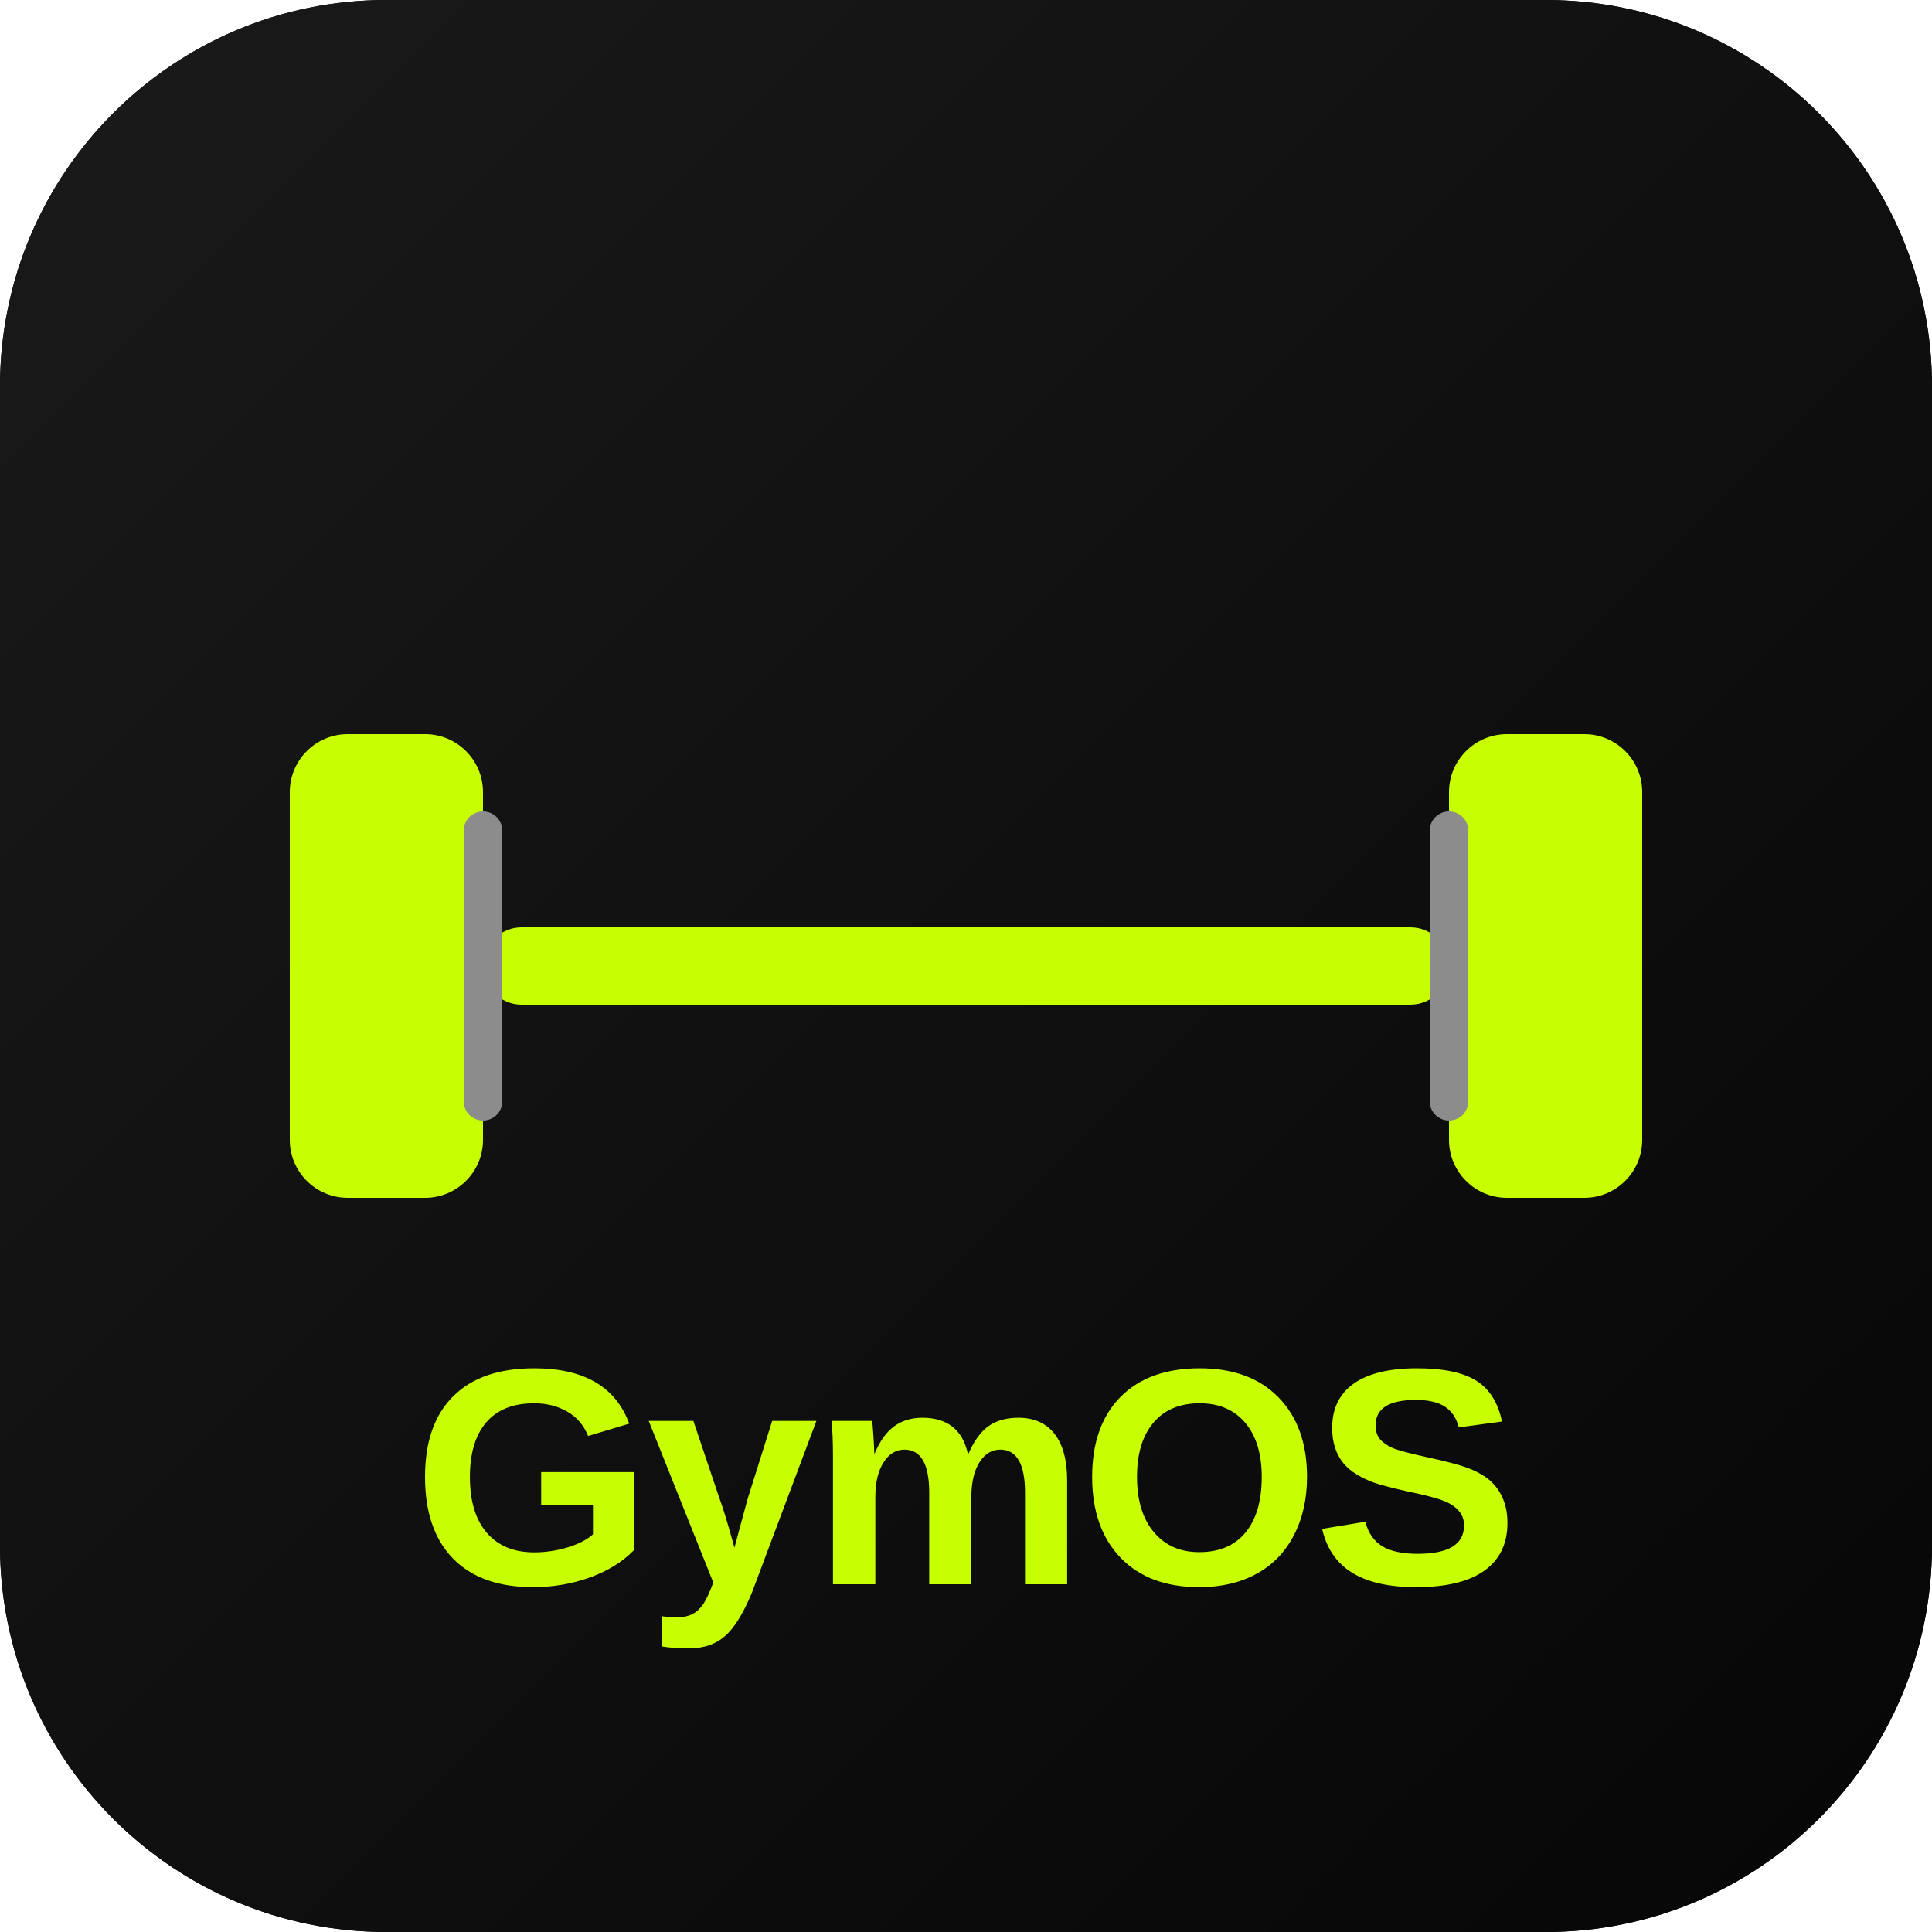
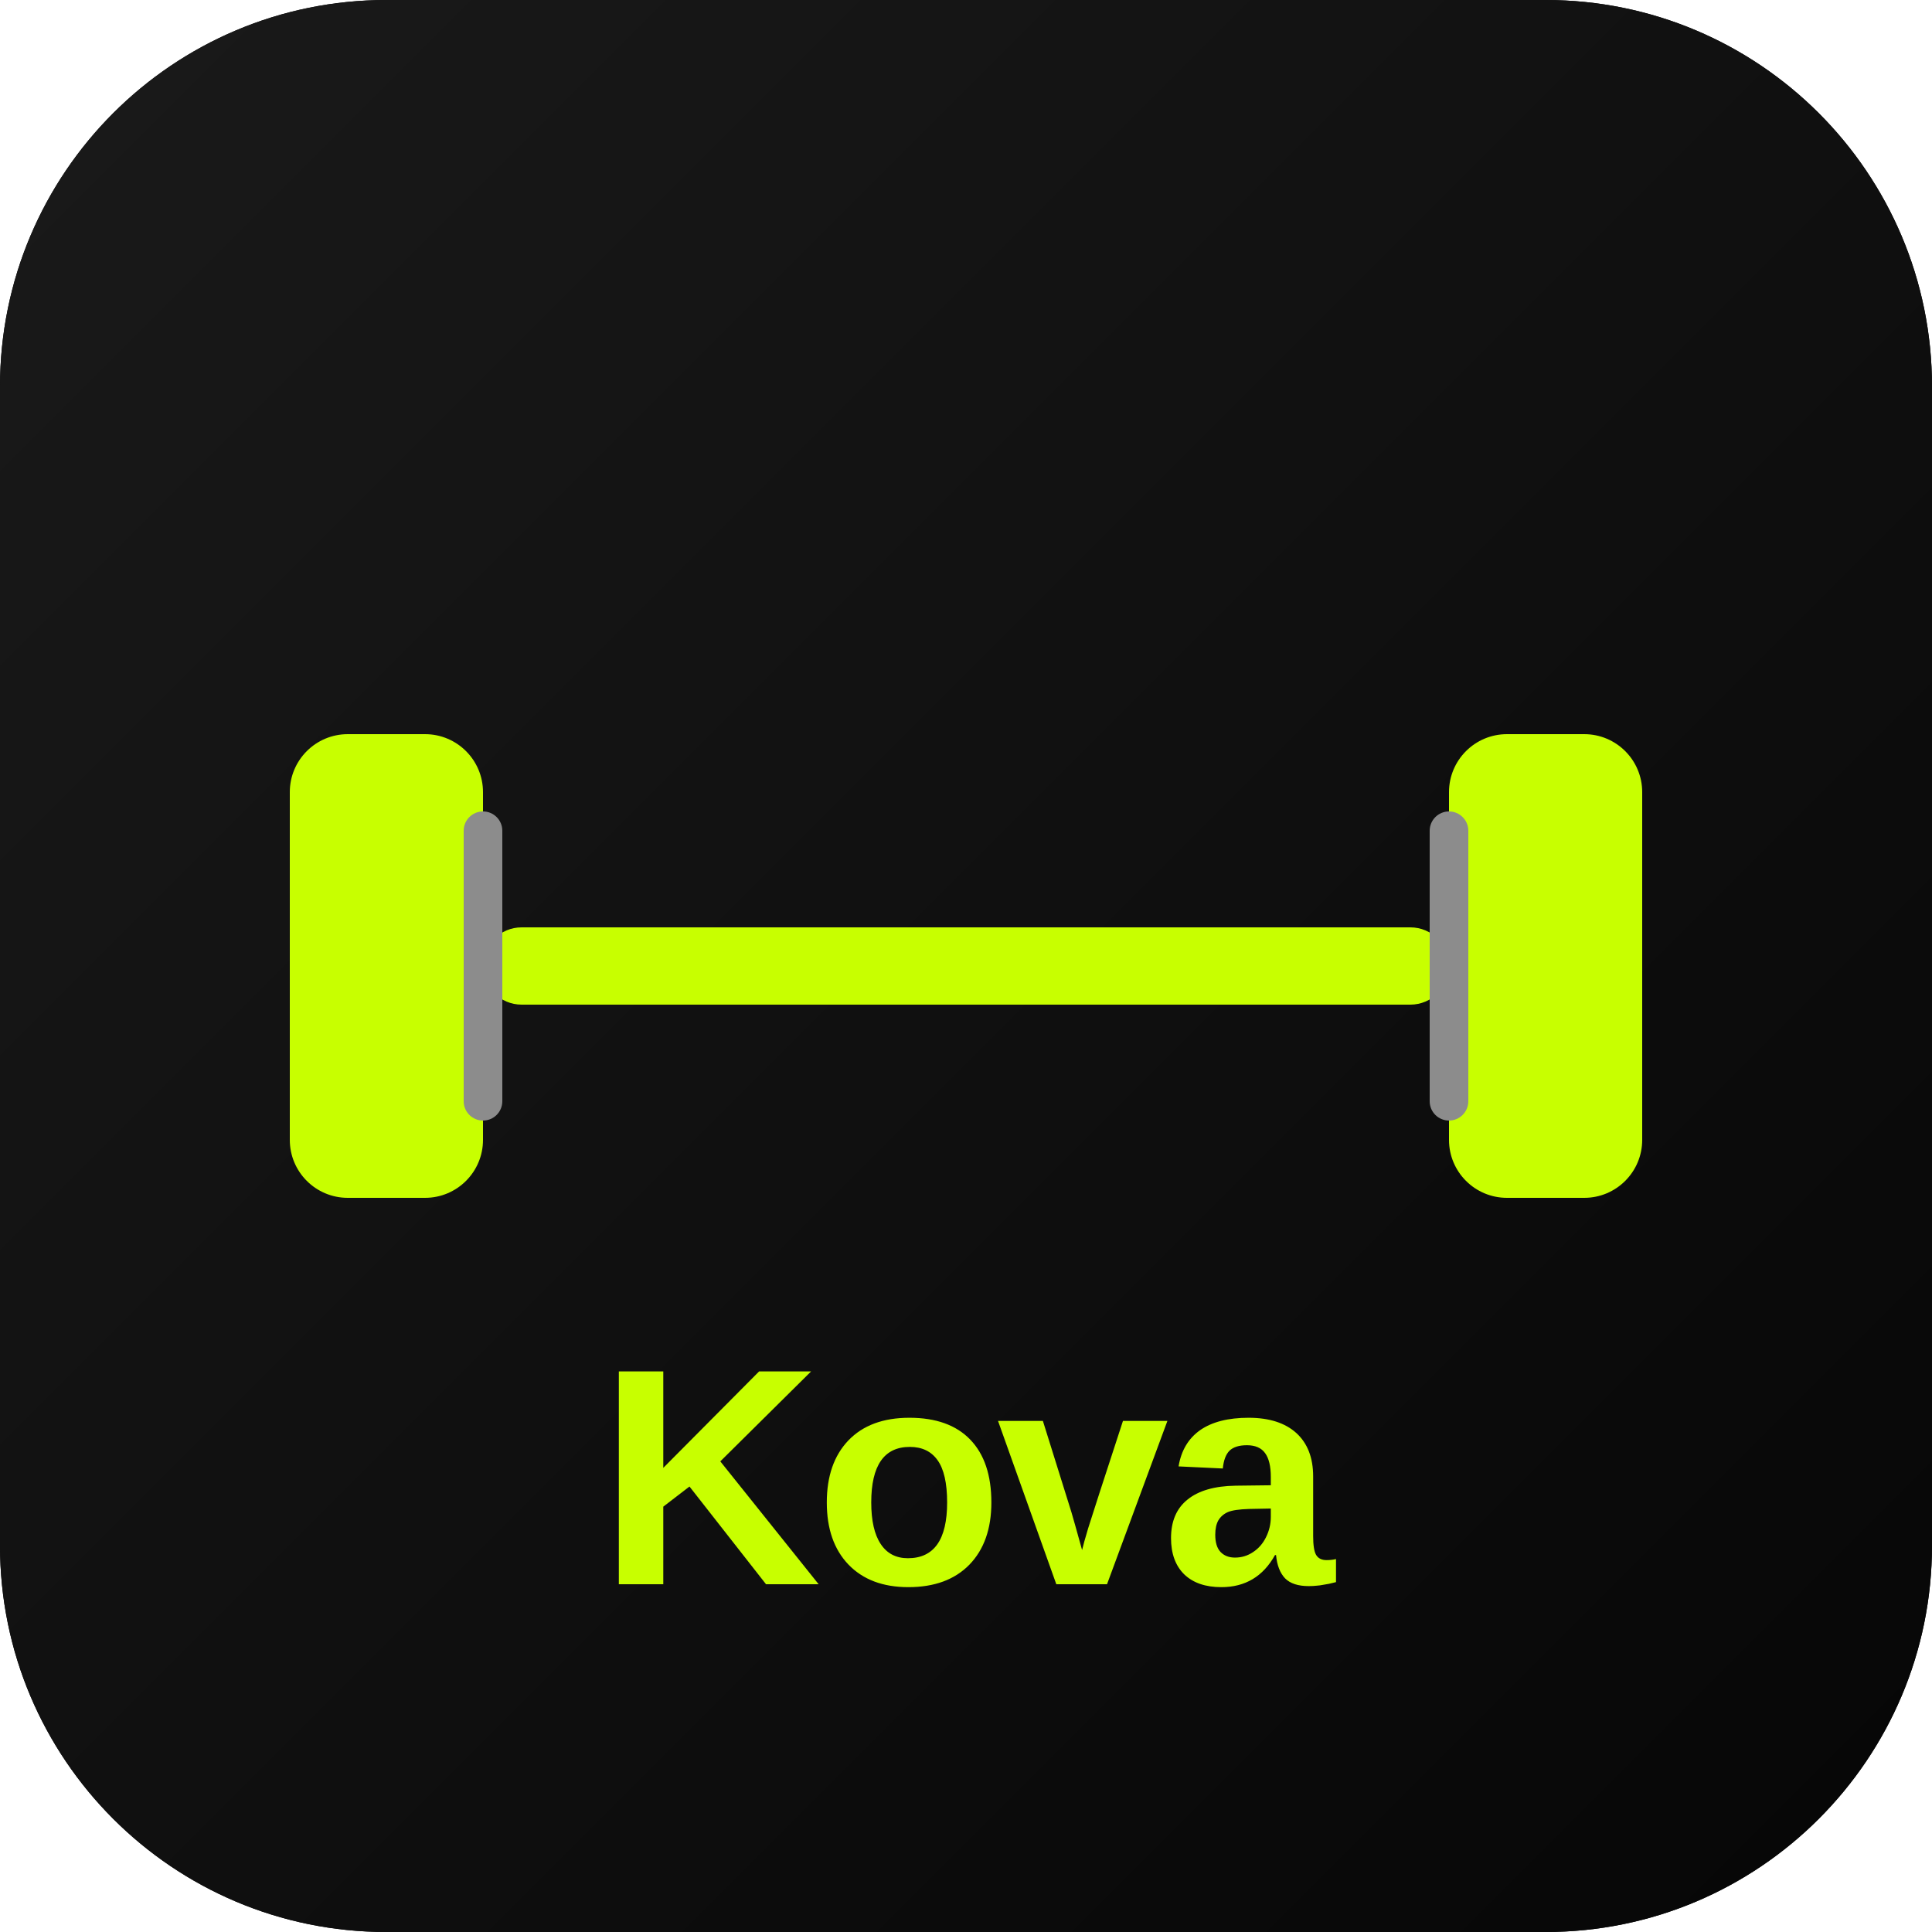
<svg xmlns="http://www.w3.org/2000/svg" width="144" height="144" viewBox="0 0 144 144">
  <rect width="144" height="144" rx="28.8" fill="#060606" />
  <rect width="144" height="144" rx="28.8" fill="url(#bg)" />
  <defs>
    <linearGradient id="bg" x1="0" y1="0" x2="1" y2="1">
      <stop offset="0%" stop-color="#1a1a1a" />
      <stop offset="100%" stop-color="#060606" />
    </linearGradient>
  </defs>
  <g transform="translate(14.4, 43.2)">
    <rect x="21.6" y="25.92" width="72" height="5.76" rx="2.88" fill="#C8FF00" />
    <rect x="7.2" y="11.52" width="14.4" height="34.56" rx="4.32" fill="#C8FF00" />
    <rect x="93.6" y="11.52" width="14.4" height="34.56" rx="4.32" fill="#C8FF00" />
    <rect x="20.16" y="17.28" width="2.88" height="23.04" rx="1.44" fill="#8C8C8C" />
    <rect x="92.16" y="17.28" width="2.88" height="23.04" rx="1.44" fill="#8C8C8C" />
  </g>
-   <text x="72" y="118.08" text-anchor="middle" font-family="'Arial Black', Arial, sans-serif" font-weight="900" font-size="23.04" fill="#C8FF00" letter-spacing="-0.5">GymOS</text>
+   <text x="72" y="118.08" text-anchor="middle" font-family="'Arial Black', Arial, sans-serif" font-weight="900" font-size="23.04" fill="#C8FF00" letter-spacing="-0.5">Kova</text>
</svg>
